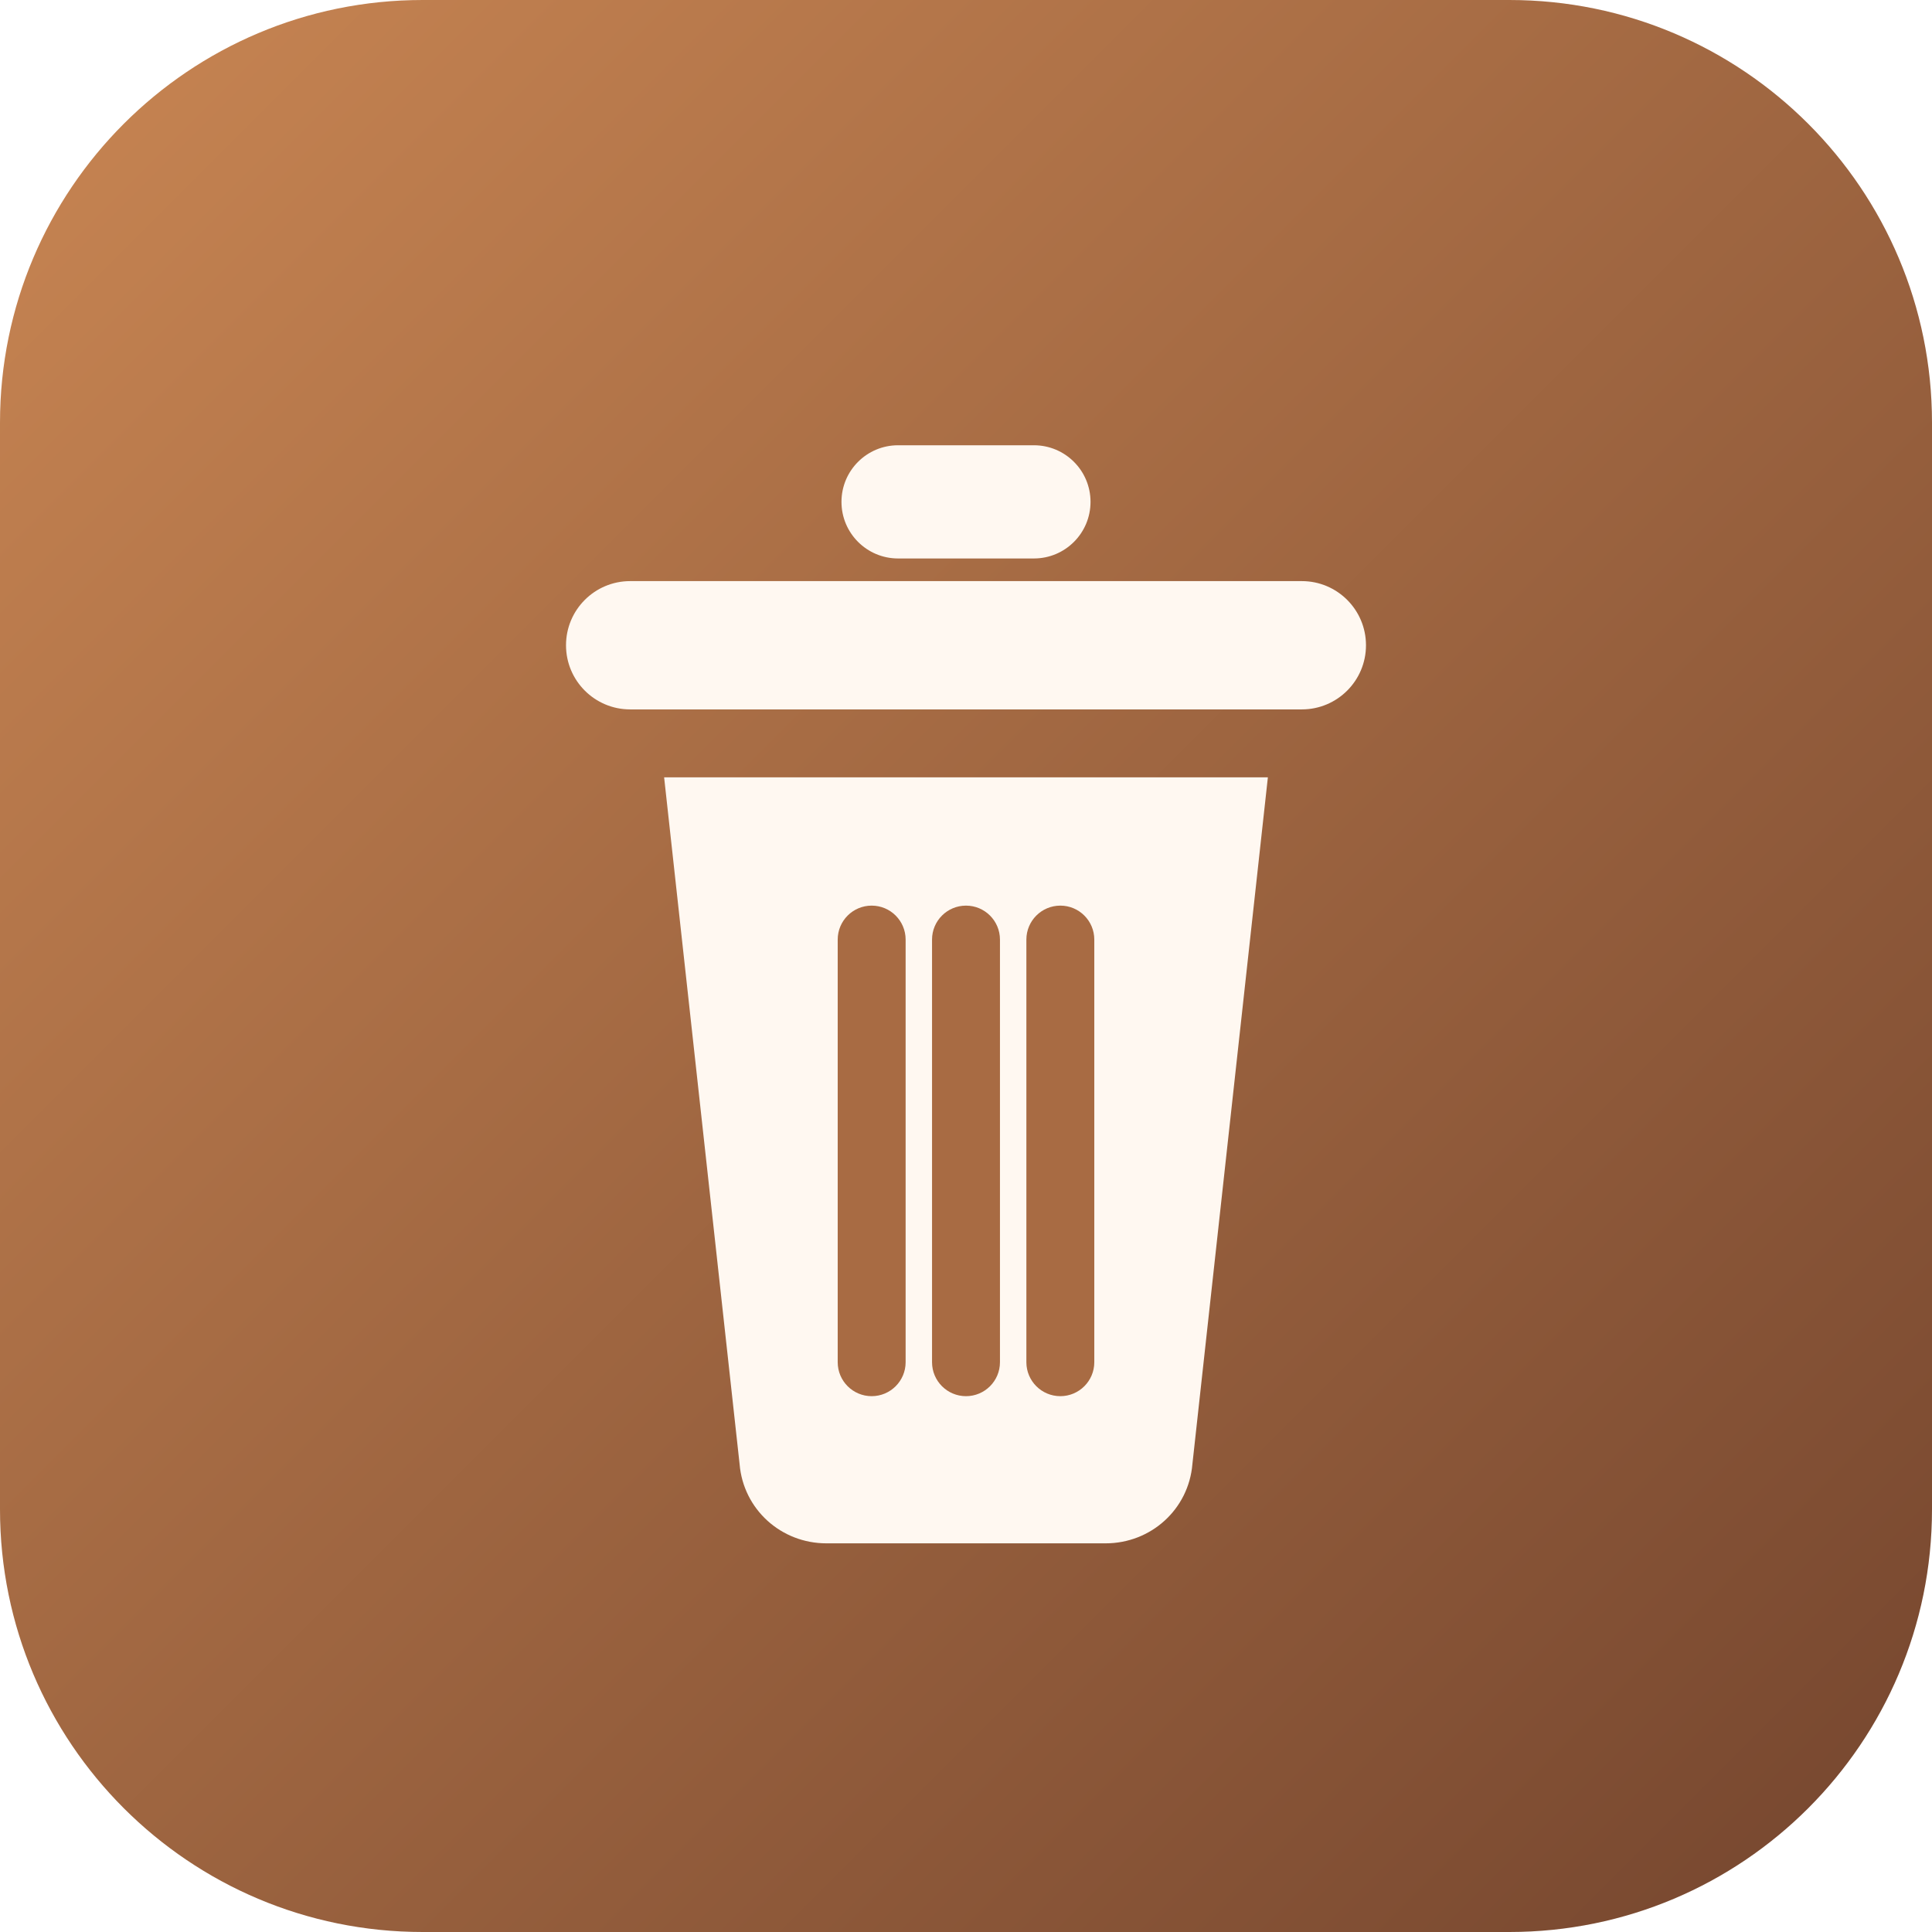
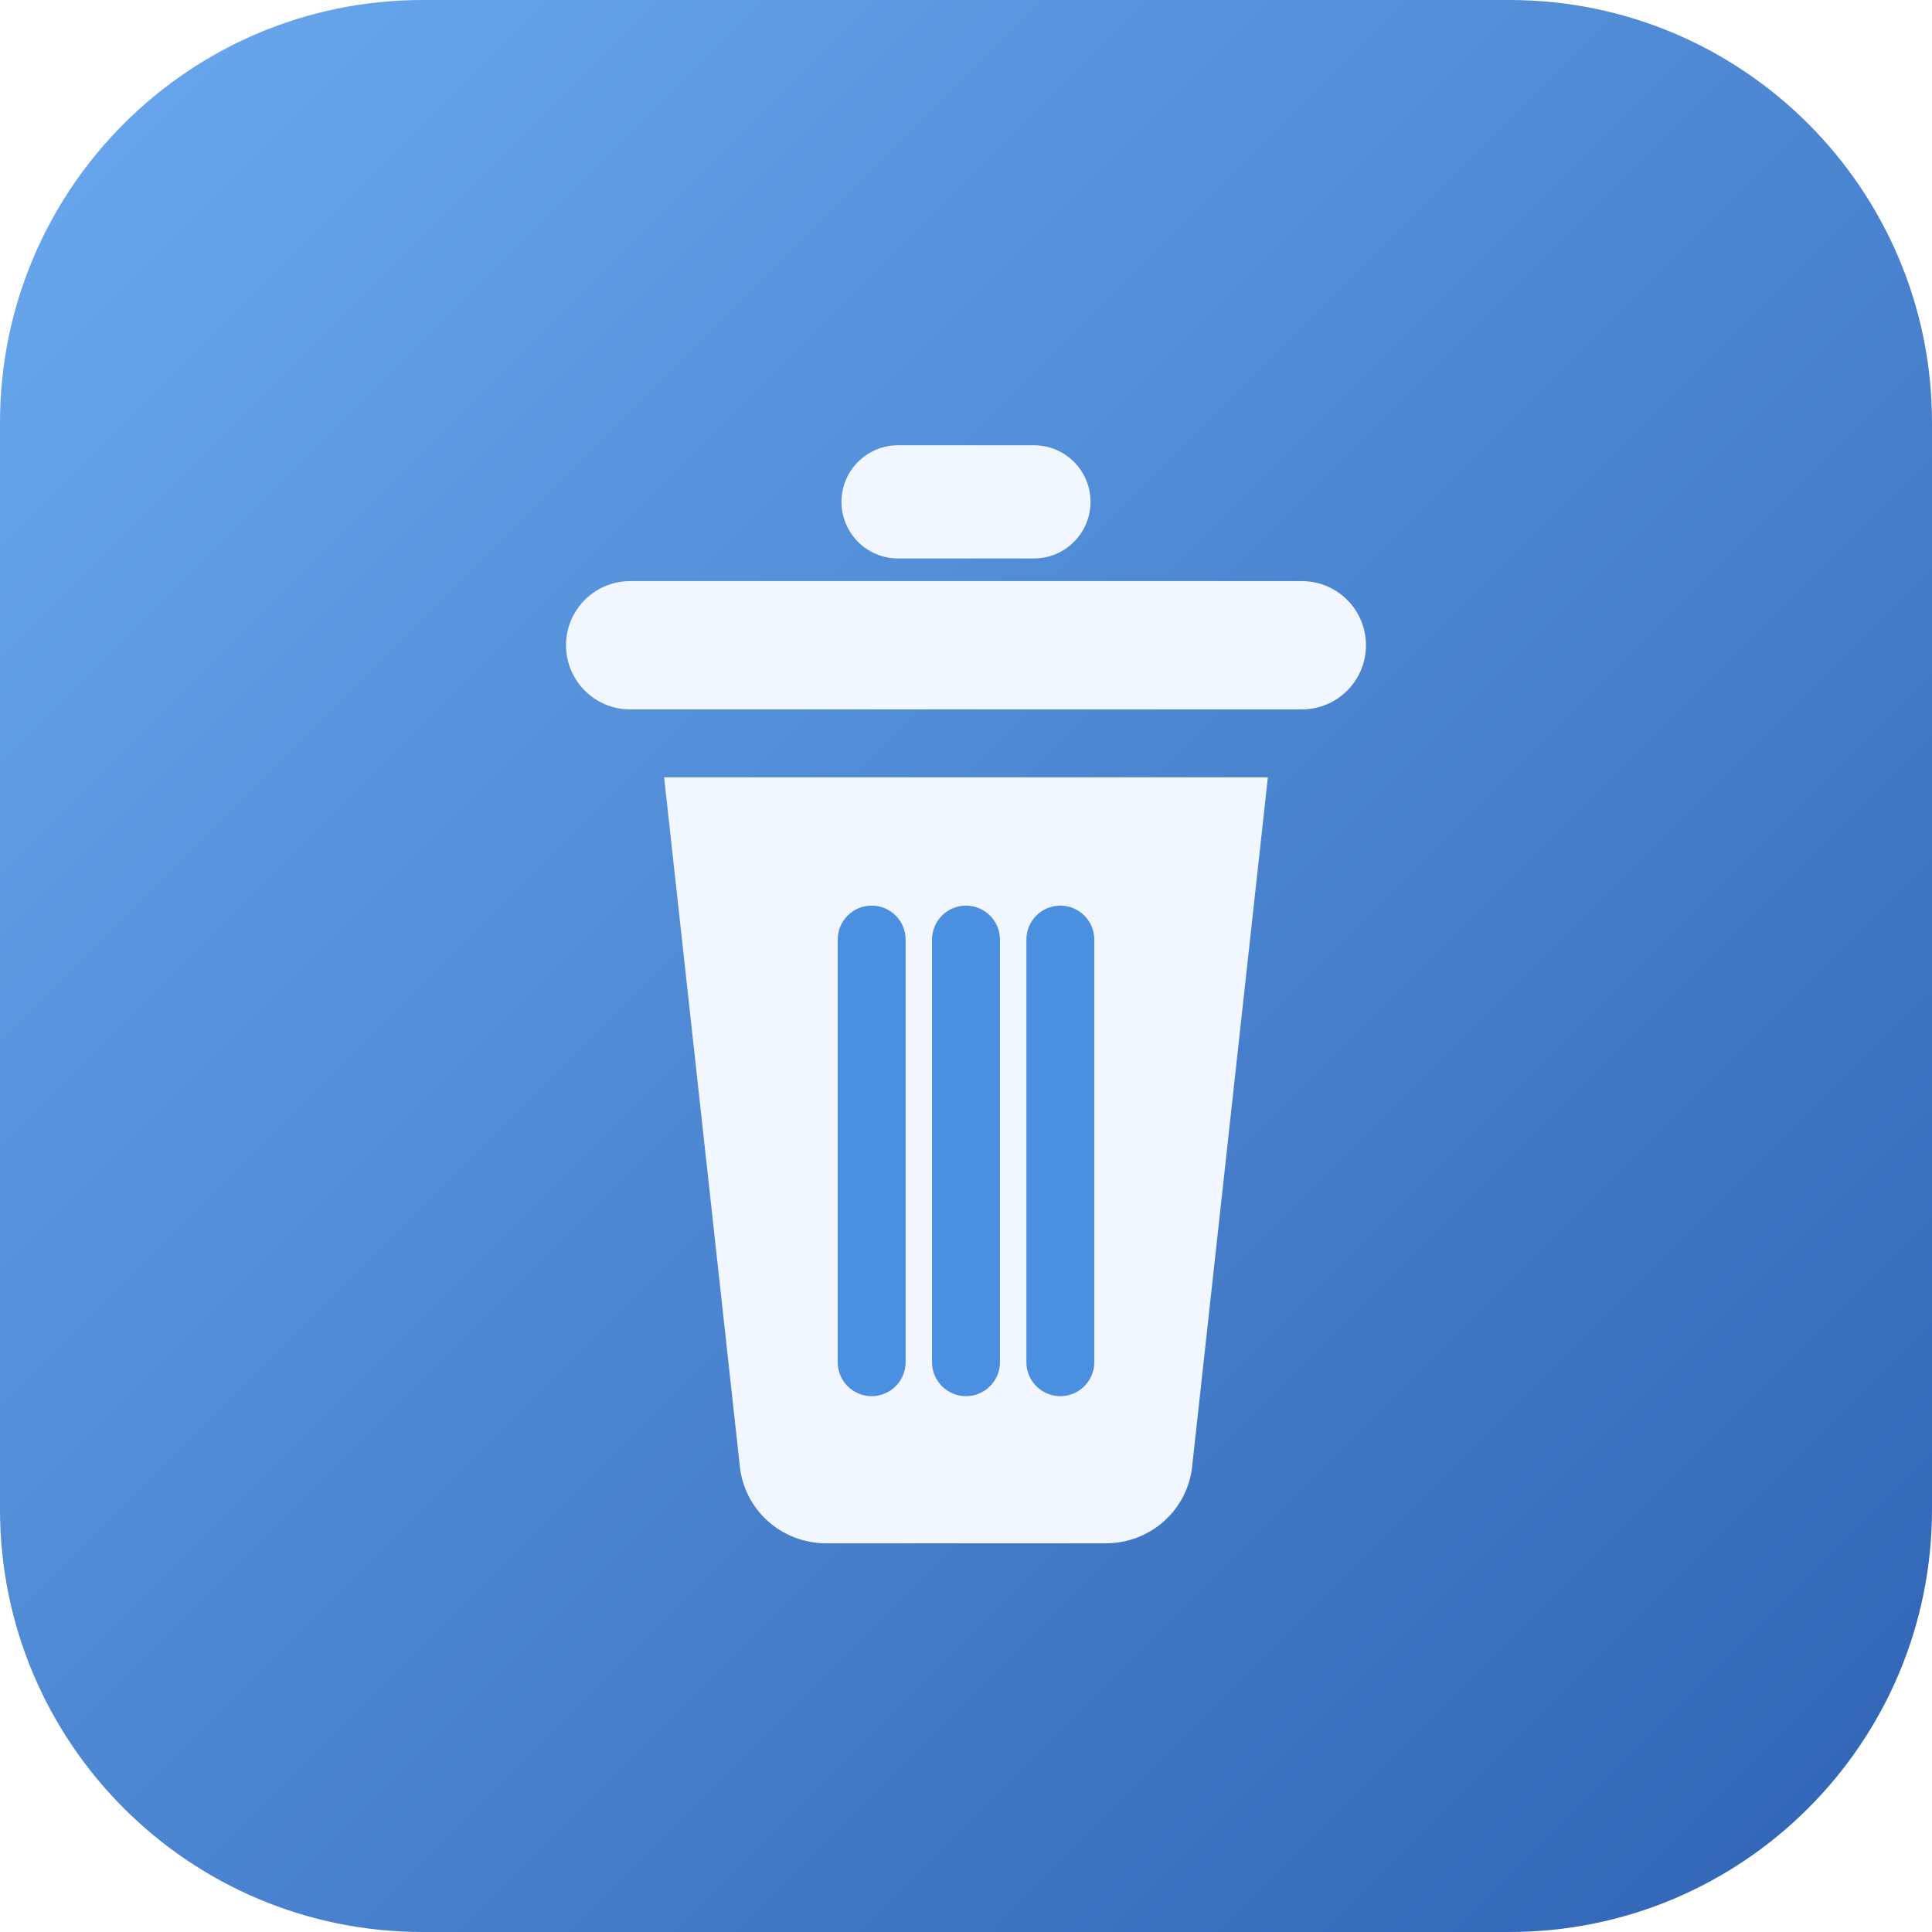
<svg xmlns="http://www.w3.org/2000/svg" viewBox="0 0 512 512">
  <defs>
    <linearGradient id="bg" x1="0" y1="0" x2="1" y2="1">
-       <stop offset="0" stop-color="#c98653" />
-       <stop offset="1" stop-color="#74452e" />
+       <stop offset="0" stop-color="#6aaaf0" />
+       <stop offset="1" stop-color="#2f62b3" />
    </linearGradient>
  </defs>
  <rect width="512" height="512" rx="112" fill="url(#bg)" />
-   <rect x="223" y="118" width="66" height="30" rx="15" fill="#fff8f1" />
-   <rect x="150" y="154" width="212" height="34" rx="17" fill="#fff8f1" />
-   <path d="M176 206 L336 206 L316 388 C315 400 305 409 293 409 L219 409 C207 409 197 400 196 388 Z" fill="#fff8f1" />
-   <rect x="222" y="240" width="18" height="130" rx="9" fill="#a86b43" />
-   <rect x="247" y="240" width="18" height="130" rx="9" fill="#a86b43" />
-   <rect x="272" y="240" width="18" height="130" rx="9" fill="#a86b43" />
+   <rect x="223" y="118" width="66" height="30" rx="15" fill="#f2f7ff" />
+   <rect x="150" y="154" width="212" height="34" rx="17" fill="#f2f7ff" />
+   <path d="M176 206 L336 206 L316 388 C315 400 305 409 293 409 L219 409 C207 409 197 400 196 388 Z" fill="#f2f7ff" />
+   <rect x="222" y="240" width="18" height="130" rx="9" fill="#4a8fe0" />
+   <rect x="247" y="240" width="18" height="130" rx="9" fill="#4a8fe0" />
+   <rect x="272" y="240" width="18" height="130" rx="9" fill="#4a8fe0" />
</svg>
